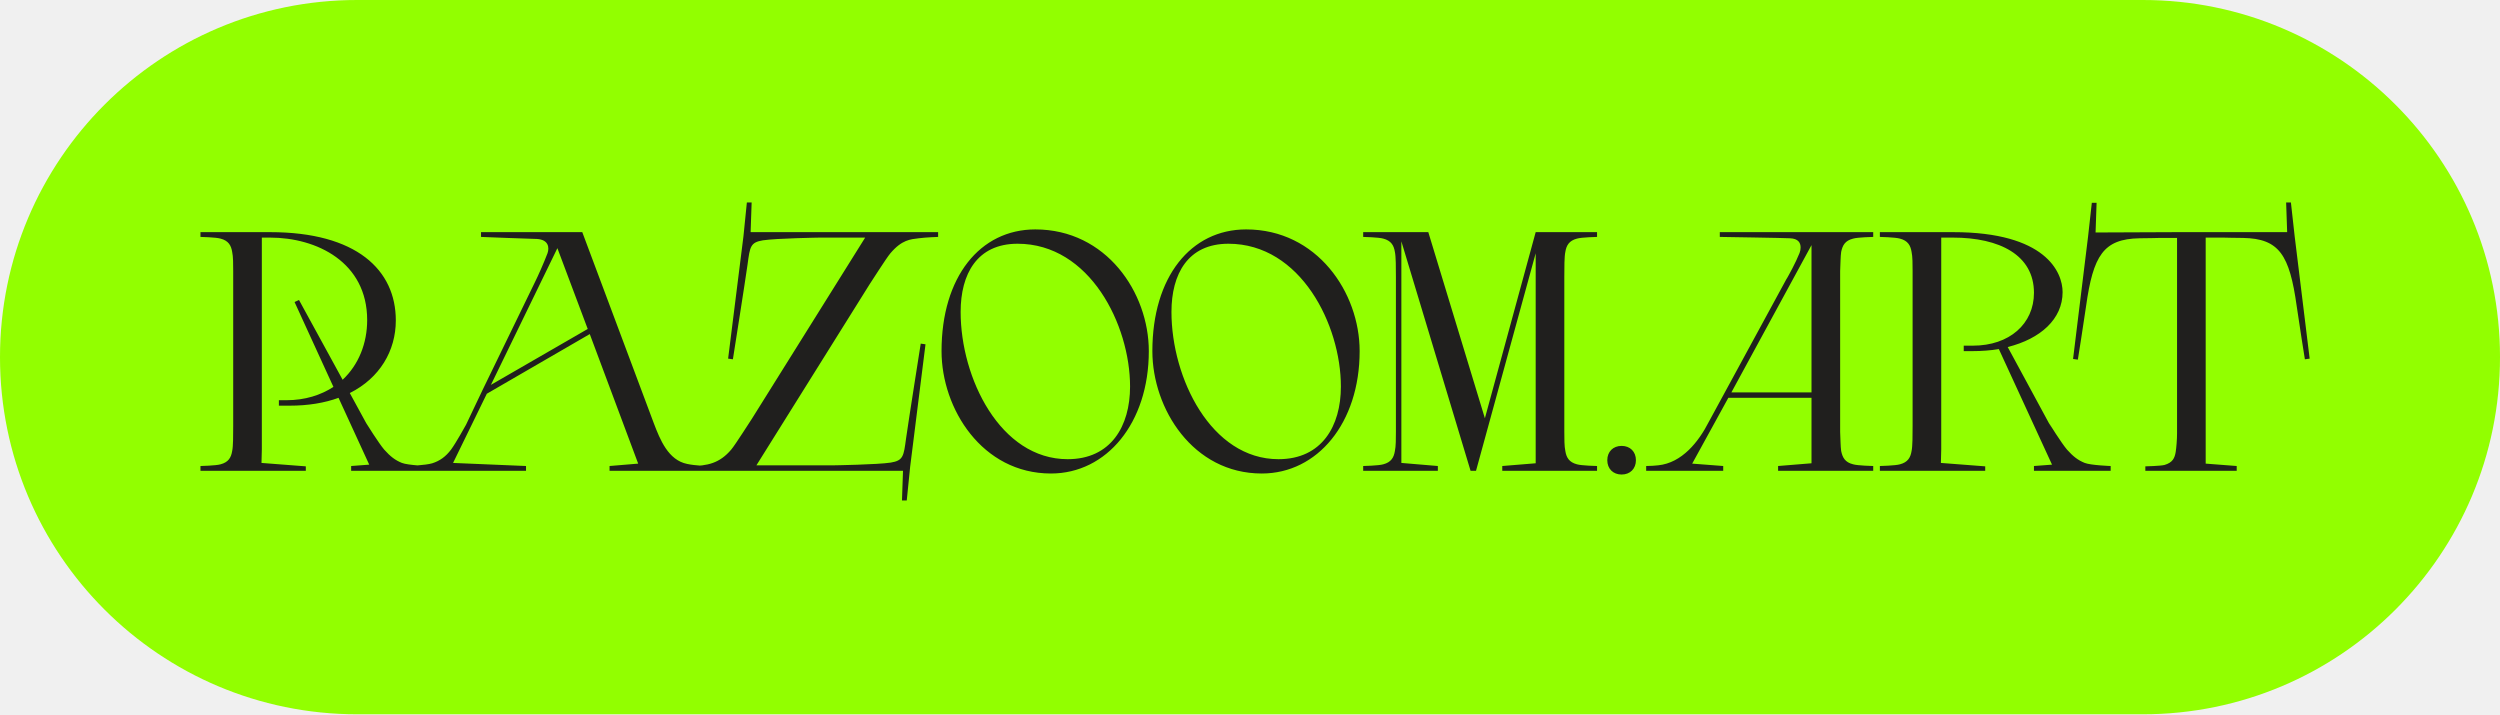
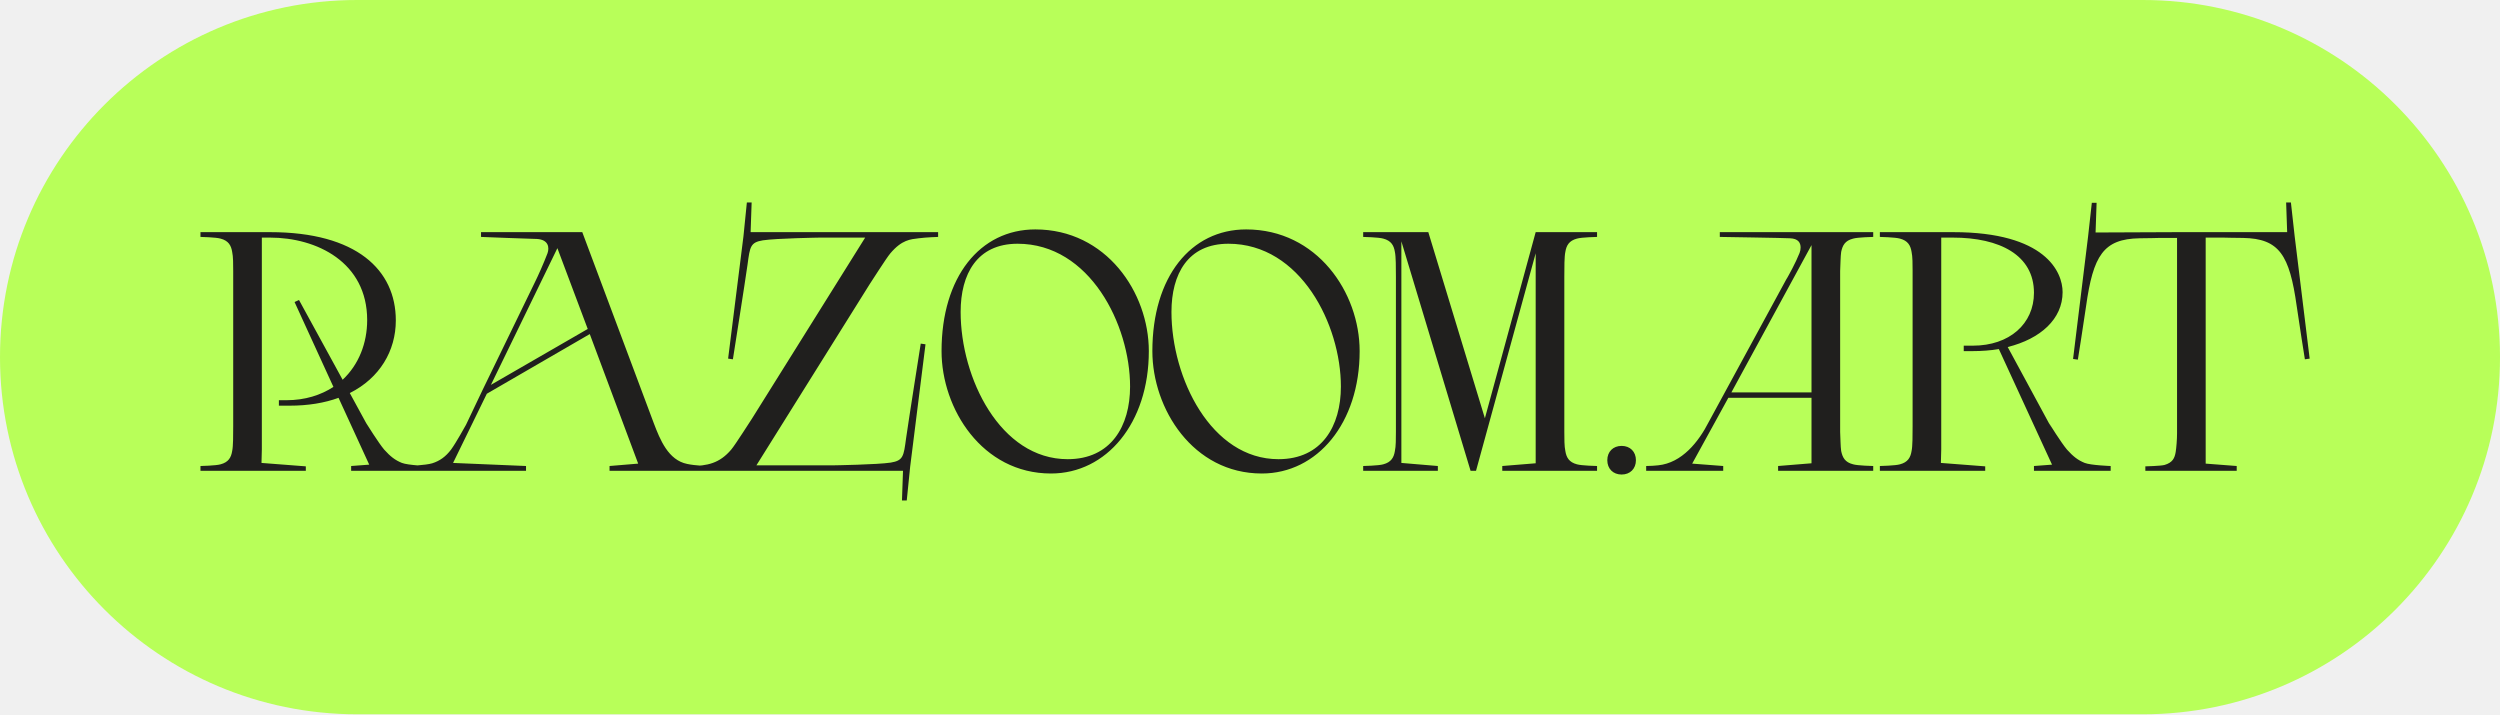
- <svg xmlns="http://www.w3.org/2000/svg" width="154" height="44" viewBox="0 0 154 44" fill="none">
-   <rect width="154" height="44" rx="22" fill="#92FF00" />
-   <path d="M12.349 29H18.838V28.727L16.108 28.517L16.129 27.677V14.636H16.633C19.51 14.636 22.618 16.148 22.618 19.718C22.618 21.146 22.093 22.469 21.106 23.393L18.418 18.479L18.145 18.605L20.539 23.834C19.762 24.338 18.796 24.653 17.641 24.653H17.179V24.989H17.851C18.985 24.989 19.993 24.821 20.854 24.506L22.744 28.622L21.631 28.706V29H26.356V28.706C26.356 28.706 25.138 28.664 24.76 28.517C24.34 28.349 24.046 28.118 23.668 27.698C23.311 27.278 22.597 26.123 22.555 26.06L21.547 24.212C23.395 23.288 24.382 21.608 24.382 19.739C24.382 16.631 21.967 14.3 16.633 14.3H12.349V14.594C12.349 14.594 13.315 14.615 13.588 14.699C14.071 14.825 14.239 15.119 14.302 15.518C14.365 15.791 14.365 16.295 14.365 16.694V26.249C14.365 26.795 14.365 27.509 14.302 27.782C14.239 28.181 14.071 28.475 13.588 28.601C13.315 28.685 12.349 28.706 12.349 28.706V29ZM37.548 28.706V29H43.575V28.706C43.575 28.706 42.819 28.685 42.336 28.58C41.16 28.349 40.656 27.068 40.278 26.081L35.868 14.3H29.631V14.594C29.631 14.594 32.781 14.72 33.075 14.72C33.789 14.762 33.852 15.245 33.726 15.602C33.495 16.211 33.138 17.009 32.949 17.387L29.736 24.002L28.707 26.165C28.644 26.27 28.119 27.236 27.783 27.698C27.447 28.139 27.09 28.391 26.628 28.538C26.229 28.664 25.095 28.706 25.095 28.706V29H32.403V28.706L27.909 28.517L29.988 24.254L36.33 20.579L39.312 28.559L37.548 28.706ZM30.24 23.708L34.335 15.287L36.204 20.264L30.24 23.708ZM45.797 14.552L44.852 22.091L45.146 22.133C45.146 22.133 45.902 17.345 46.049 16.295C46.196 15.203 46.217 14.93 46.994 14.804C47.813 14.678 50.501 14.636 50.501 14.636H53.294L46.322 25.787C46.259 25.871 45.293 27.404 45.041 27.698C44.327 28.538 43.571 28.706 42.521 28.706V29H55.625L55.562 30.827H55.856L56.066 28.748L57.011 21.209L56.717 21.167C56.717 21.167 55.961 25.955 55.814 27.005C55.667 28.097 55.646 28.37 54.869 28.496C54.05 28.622 51.362 28.664 51.362 28.664H46.595L53.567 17.513C53.63 17.429 54.596 15.896 54.848 15.602C55.562 14.762 56.087 14.741 56.591 14.678C57.074 14.615 57.788 14.594 57.788 14.594V14.3H46.238L46.301 12.473H46.007L45.797 14.552ZM57.999 21.629C57.999 25.178 60.498 29.168 64.74 29.168C68.163 29.168 70.767 26.06 70.767 21.629C70.767 18.017 68.142 14.132 63.775 14.132C60.373 14.132 57.999 17.051 57.999 21.629ZM69.612 23.813C69.612 26.249 68.436 28.286 65.769 28.286C61.611 28.286 59.175 23.288 59.175 19.214C59.175 16.883 60.184 15.014 62.682 15.014C67.135 15.014 69.612 20.012 69.612 23.813ZM70.986 21.629C70.986 25.178 73.485 29.168 77.727 29.168C81.15 29.168 83.754 26.06 83.754 21.629C83.754 18.017 81.129 14.132 76.761 14.132C73.359 14.132 70.986 17.051 70.986 21.629ZM82.599 23.813C82.599 26.249 81.423 28.286 78.756 28.286C74.598 28.286 72.162 23.288 72.162 19.214C72.162 16.883 73.17 15.014 75.669 15.014C80.121 15.014 82.599 20.012 82.599 23.813ZM92.54 28.706V29H98.378V28.706C98.378 28.706 97.412 28.685 97.139 28.601C96.656 28.475 96.488 28.181 96.425 27.782C96.362 27.509 96.362 27.005 96.362 26.606V17.051C96.362 16.505 96.362 15.791 96.425 15.518C96.488 15.119 96.656 14.825 97.139 14.699C97.412 14.615 98.378 14.594 98.378 14.594V14.3H94.598L91.469 25.766L87.983 14.3H83.972V14.594C83.972 14.594 84.938 14.615 85.211 14.699C85.694 14.825 85.862 15.119 85.925 15.518C85.988 15.791 85.988 16.505 85.988 17.051V26.606C85.988 27.005 85.988 27.509 85.925 27.782C85.862 28.181 85.694 28.475 85.211 28.601C84.938 28.685 83.972 28.706 83.972 28.706V29H88.571V28.706L86.324 28.517V14.867L90.587 29H90.923L94.598 15.602V28.538L92.54 28.706ZM99.009 28.349C99.009 28.874 99.366 29.231 99.891 29.231C100.416 29.231 100.773 28.874 100.773 28.349C100.773 27.824 100.416 27.467 99.891 27.467C99.366 27.467 99.009 27.824 99.009 28.349ZM109.531 28.706V29H115.39V28.706C115.39 28.706 114.424 28.685 114.151 28.601C113.647 28.475 113.5 28.181 113.416 27.782C113.374 27.509 113.374 27.005 113.353 26.606V16.694C113.374 16.295 113.374 15.791 113.416 15.518C113.5 15.119 113.647 14.825 114.151 14.699C114.424 14.615 115.39 14.594 115.39 14.594V14.3H105.94V14.594C105.94 14.594 109.972 14.657 110.266 14.678C110.77 14.699 110.917 14.951 110.917 15.245C110.917 15.35 110.896 15.476 110.854 15.581C110.602 16.211 110.203 16.925 110.035 17.219L110.098 17.093L105.268 25.976C104.638 27.215 103.609 28.517 102.139 28.664C101.929 28.685 101.677 28.706 101.404 28.706V29H106.15V28.706L104.239 28.559L106.465 24.506H111.589V28.538L109.531 28.706ZM106.654 24.17L111.589 15.098V24.17H106.654ZM126.426 26.459L123.675 21.377C125.691 20.873 127.056 19.655 127.056 17.996C127.056 16.757 126.006 14.3 120.315 14.3H115.8V14.594C115.8 14.594 116.766 14.615 117.039 14.699C117.522 14.825 117.69 15.119 117.753 15.518C117.816 15.791 117.816 16.295 117.816 16.694V26.249C117.816 26.795 117.816 27.509 117.753 27.782C117.69 28.181 117.522 28.475 117.039 28.601C116.766 28.685 115.8 28.706 115.8 28.706V29H122.289V28.727L119.559 28.517L119.58 27.677V14.636H120.294C123.171 14.636 125.292 15.707 125.292 18.038C125.292 19.949 123.78 21.293 121.533 21.293H120.966V21.629H121.512C122.079 21.629 122.625 21.587 123.129 21.503L126.405 28.622L125.292 28.706V29H130.017V28.706C130.017 28.706 128.799 28.664 128.421 28.517C128.001 28.349 127.707 28.118 127.329 27.698C126.972 27.278 126.216 26.06 126.216 26.06L126.426 26.459ZM129.087 14.321L129.15 12.494H128.856L128.625 14.573L127.701 22.112L127.995 22.154C127.995 22.154 128.352 19.928 128.499 18.878C128.94 15.728 129.57 14.72 131.796 14.678C132.237 14.678 133.014 14.657 133.014 14.657H134.106V26.711C134.106 27.068 134.064 27.593 134.022 27.845C133.959 28.223 133.833 28.496 133.329 28.643C133.077 28.706 132.153 28.727 132.153 28.727V29H137.781V28.706L135.87 28.559V14.636H136.962C136.962 14.636 137.739 14.657 138.18 14.657C140.406 14.699 141.036 15.707 141.477 18.857C141.624 19.907 141.981 22.133 141.981 22.133L142.275 22.091L141.351 14.552L141.12 12.473H140.826L140.889 14.3H134.106L129.087 14.321Z" fill="#201F1E" />
+ <svg xmlns="http://www.w3.org/2000/svg" width="224" height="64" viewBox="0 0 224 64" fill="none">
+   <g clip-path="url(#clip0_111_8)">
+     <path d="M192 0H32C14.327 0 0 14.327 0 32C0 49.673 14.327 64 32 64H192C209.673 64 224 49.673 224 32C224 14.327 209.673 0 192 0Z" fill="#B8FF59" />
+     <path d="M17.962 42.182H27.401V41.785L23.43 41.479L23.461 40.258V21.289H24.194C28.378 21.289 32.899 23.488 32.899 28.681C32.899 30.758 32.136 32.682 30.7 34.026L26.79 26.879L26.393 27.062L29.875 34.668C28.745 35.401 27.34 35.859 25.66 35.859H24.988V36.348H25.965C27.615 36.348 29.081 36.103 30.333 35.645L33.082 41.632L31.463 41.754V42.182H38.336V41.754C38.336 41.754 36.565 41.693 36.015 41.479C35.404 41.235 34.976 40.899 34.426 40.288C33.907 39.677 32.869 37.997 32.807 37.906L31.341 35.218C34.029 33.873 35.465 31.43 35.465 28.711C35.465 24.191 31.952 20.8 24.194 20.8H17.962V21.228C17.962 21.228 19.367 21.258 19.765 21.38C20.467 21.564 20.712 21.991 20.803 22.572C20.895 22.969 20.895 23.702 20.895 24.282V38.18C20.895 38.975 20.895 40.013 20.803 40.41C20.712 40.991 20.467 41.418 19.765 41.602C19.367 41.724 17.962 41.754 17.962 41.754V42.182ZM54.615 41.754V42.182H63.382V41.754C63.382 41.754 62.282 41.724 61.58 41.571C59.869 41.235 59.136 39.372 58.586 37.936L52.172 20.8H43.1V21.228C43.1 21.228 47.682 21.411 48.109 21.411C49.148 21.472 49.239 22.175 49.056 22.694C48.72 23.58 48.201 24.74 47.926 25.29L43.253 34.912L41.756 38.058C41.664 38.211 40.901 39.616 40.412 40.288C39.923 40.929 39.404 41.296 38.732 41.51C38.151 41.693 36.502 41.754 36.502 41.754V42.182H47.132V41.754L40.595 41.479L43.619 35.279L52.844 29.933L57.181 41.54L54.615 41.754ZM43.986 34.484L49.942 22.236L52.661 29.475L43.986 34.484ZM66.614 21.167L65.239 32.132L65.667 32.194C65.667 32.194 66.767 25.229 66.98 23.702C67.194 22.113 67.225 21.716 68.355 21.533C69.546 21.35 73.456 21.289 73.456 21.289H77.519L67.377 37.508C67.286 37.631 65.881 39.86 65.514 40.288C64.476 41.51 63.376 41.754 61.849 41.754V42.182H80.909L80.817 44.839H81.245L81.551 41.815L82.925 30.849L82.498 30.788C82.498 30.788 81.398 37.753 81.184 39.28C80.97 40.868 80.94 41.266 79.809 41.449C78.618 41.632 74.708 41.693 74.708 41.693H67.775L77.916 25.474C78.007 25.351 79.412 23.122 79.779 22.694C80.817 21.472 81.581 21.442 82.314 21.35C83.017 21.258 84.055 21.228 84.055 21.228V20.8H67.255L67.347 18.143H66.919L66.614 21.167ZM84.363 31.46C84.363 36.623 87.998 42.426 94.168 42.426C99.147 42.426 102.935 37.906 102.935 31.46C102.935 26.207 99.116 20.556 92.763 20.556C87.815 20.556 84.363 24.802 84.363 31.46ZM101.255 34.637C101.255 38.18 99.544 41.143 95.665 41.143C89.617 41.143 86.073 33.873 86.073 27.948C86.073 24.557 87.54 21.839 91.175 21.839C97.65 21.839 101.255 29.108 101.255 34.637ZM103.252 31.46C103.252 36.623 106.887 42.426 113.057 42.426C118.036 42.426 121.824 37.906 121.824 31.46C121.824 26.207 118.006 20.556 111.652 20.556C106.704 20.556 103.252 24.802 103.252 31.46ZM120.144 34.637C120.144 38.18 118.433 41.143 114.554 41.143C108.506 41.143 104.963 33.873 104.963 27.948C104.963 24.557 106.429 21.839 110.064 21.839C116.54 21.839 120.144 29.108 120.144 34.637ZM134.604 41.754V42.182H143.096V41.754C143.096 41.754 141.691 41.724 141.293 41.602C140.591 41.418 140.347 40.991 140.255 40.41C140.163 40.013 140.163 39.28 140.163 38.7V24.802C140.163 24.007 140.163 22.969 140.255 22.572C140.347 21.991 140.591 21.564 141.293 21.38C141.691 21.258 143.096 21.228 143.096 21.228V20.8H137.597L133.046 37.478L127.976 20.8H122.141V21.228C122.141 21.228 123.547 21.258 123.944 21.38C124.646 21.564 124.891 21.991 124.982 22.572C125.074 22.969 125.074 24.007 125.074 24.802V38.7C125.074 39.28 125.074 40.013 124.982 40.41C124.891 40.991 124.646 41.418 123.944 41.602C123.547 41.724 122.141 41.754 122.141 41.754V42.182H128.831V41.754L125.563 41.479V21.625L131.763 42.182H132.252L137.597 22.694V41.51L134.604 41.754ZM144.014 41.235C144.014 41.999 144.533 42.518 145.297 42.518C146.06 42.518 146.579 41.999 146.579 41.235C146.579 40.471 146.06 39.952 145.297 39.952C144.533 39.952 144.014 40.471 144.014 41.235ZM159.318 41.754V42.182H167.84V41.754C167.84 41.754 166.435 41.724 166.038 41.602C165.305 41.418 165.091 40.991 164.969 40.41C164.908 40.013 164.908 39.28 164.877 38.7V24.282C164.908 23.702 164.908 22.969 164.969 22.572C165.091 21.991 165.305 21.564 166.038 21.38C166.435 21.258 167.84 21.228 167.84 21.228V20.8H154.095V21.228C154.095 21.228 159.959 21.319 160.387 21.35C161.12 21.38 161.334 21.747 161.334 22.175C161.334 22.327 161.303 22.511 161.242 22.663C160.876 23.58 160.295 24.618 160.051 25.046L160.143 24.863L153.117 37.783C152.201 39.586 150.704 41.479 148.566 41.693C148.26 41.724 147.894 41.754 147.497 41.754V42.182H154.4V41.754L151.62 41.54L154.858 35.645H162.311V41.51L159.318 41.754ZM155.133 35.156L162.311 21.961V35.156H155.133ZM183.892 38.486L179.891 31.094C182.823 30.361 184.809 28.589 184.809 26.176C184.809 24.374 183.282 20.8 175.004 20.8H168.436V21.228C168.436 21.228 169.842 21.258 170.239 21.38C170.941 21.564 171.186 21.991 171.277 22.572C171.369 22.969 171.369 23.702 171.369 24.282V38.18C171.369 38.975 171.369 40.013 171.277 40.41C171.186 40.991 170.941 41.418 170.239 41.602C169.842 41.724 168.436 41.754 168.436 41.754V42.182H177.875V41.785L173.904 41.479L173.935 40.258V21.289H174.973C179.158 21.289 182.243 22.847 182.243 26.237C182.243 29.017 180.044 30.972 176.775 30.972H175.951V31.46H176.745C177.57 31.46 178.364 31.399 179.097 31.277L183.862 41.632L182.243 41.754V42.182H189.116V41.754C189.116 41.754 187.344 41.693 186.794 41.479C186.183 41.235 185.756 40.899 185.206 40.288C184.687 39.677 183.587 37.906 183.587 37.906L183.892 38.486ZM187.763 20.831L187.855 18.173H187.427L187.091 21.197L185.747 32.163L186.175 32.224C186.175 32.224 186.694 28.986 186.908 27.459C187.549 22.877 188.466 21.411 191.703 21.35C192.345 21.35 193.475 21.319 193.475 21.319H195.063V38.852C195.063 39.372 195.002 40.135 194.941 40.502C194.85 41.052 194.666 41.449 193.933 41.663C193.567 41.754 192.223 41.785 192.223 41.785V42.182H200.409V41.754L197.629 41.54V21.289H199.218C199.218 21.289 200.348 21.319 200.989 21.319C204.227 21.38 205.143 22.847 205.785 27.428C205.999 28.956 206.518 32.194 206.518 32.194L206.946 32.132L205.602 21.167L205.266 18.143H204.838L204.93 20.8H195.063L187.763 20.831Z" fill="#201F1E" />
+   </g>
+   <defs>
+     <clipPath id="clip0_111_8">
+       <rect width="224" height="64" fill="white" />
+     </clipPath>
+   </defs>
</svg>
